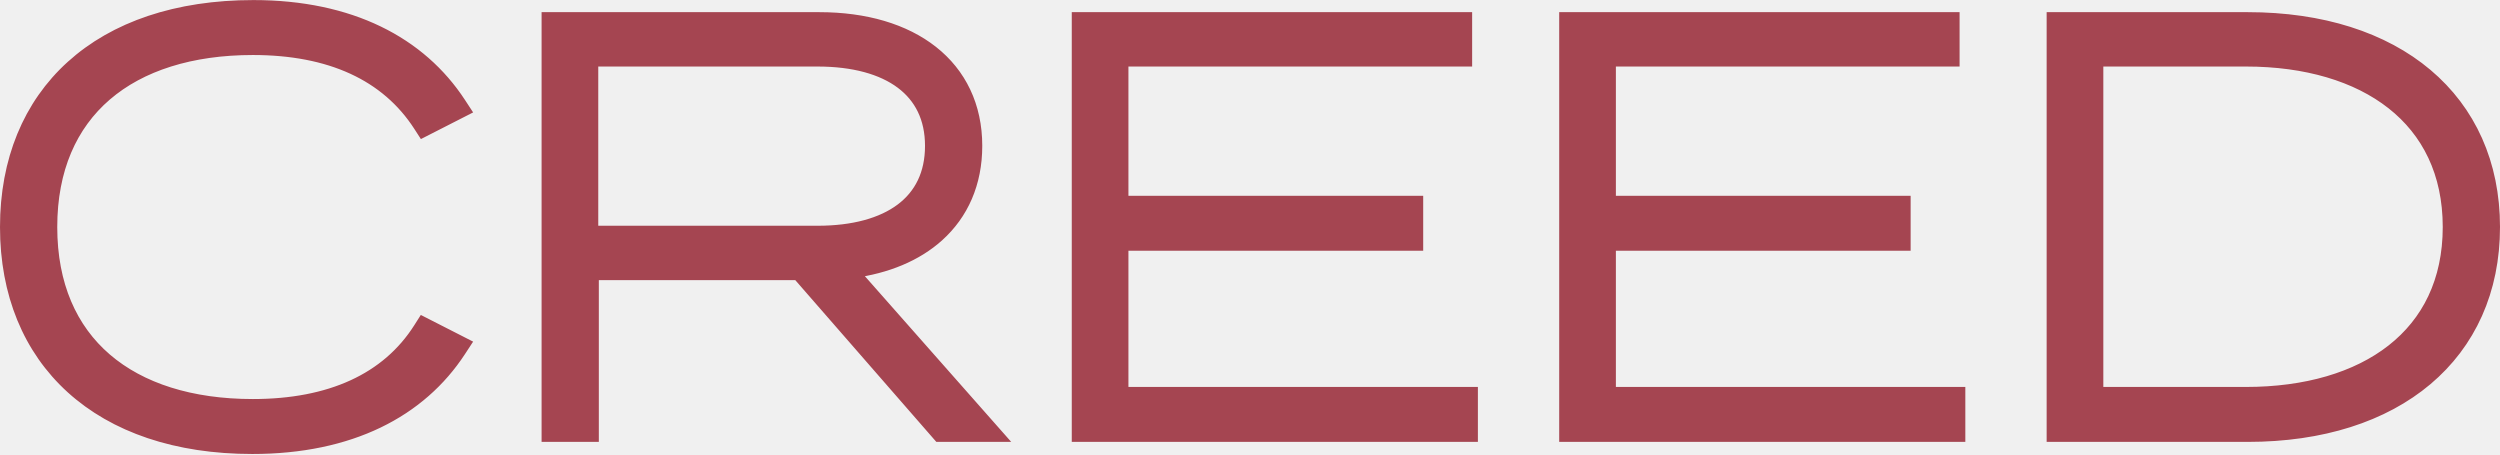
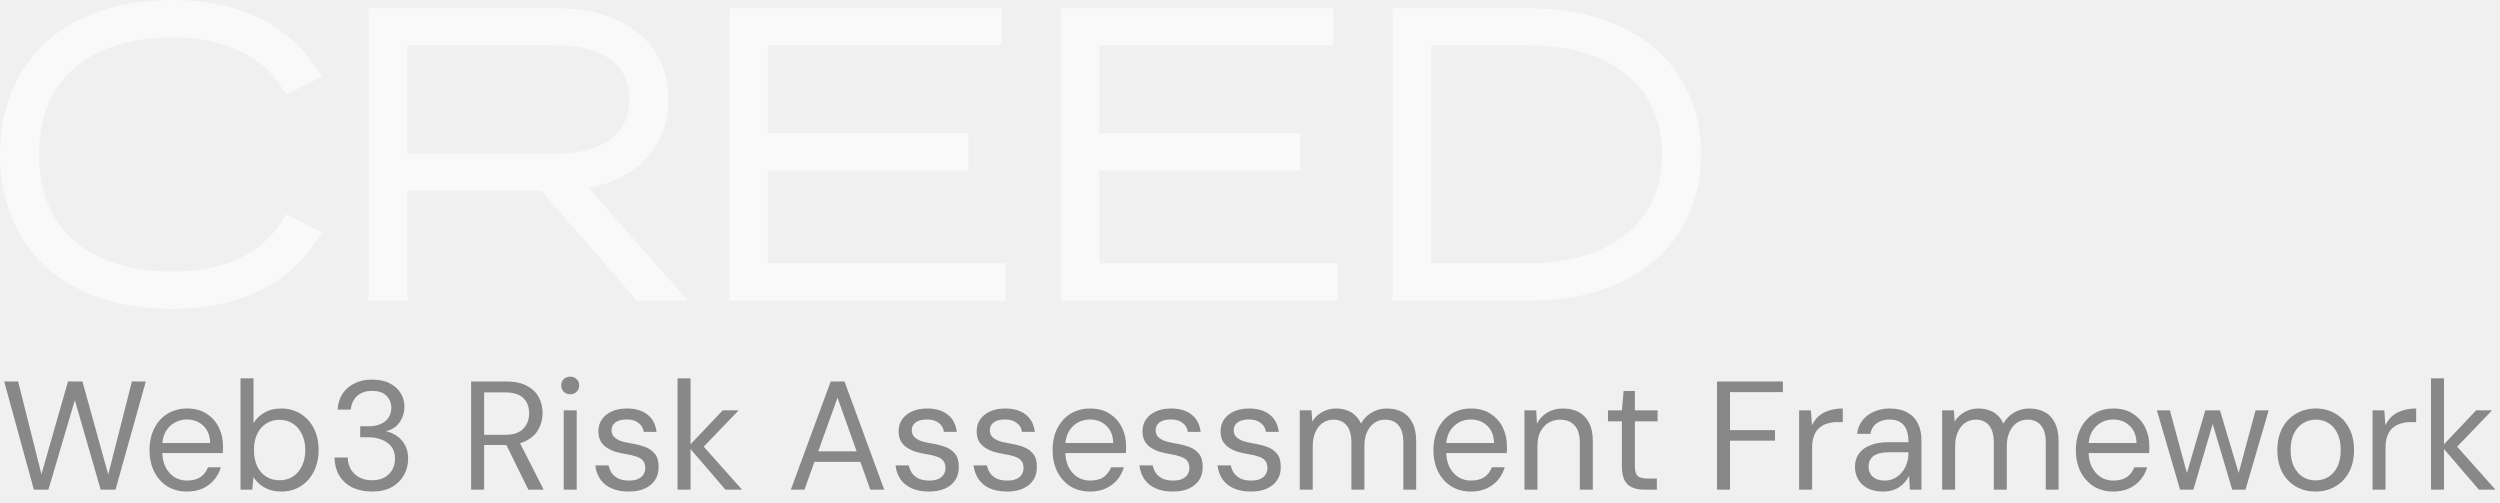
- <svg xmlns="http://www.w3.org/2000/svg" width="1870" height="340" viewBox="0 0 1870 340" fill="none">
-   <path d="M314.134 93.721L316.583 97.518L320.607 95.465L341.708 84.698L346.666 82.169L343.621 77.51C314.096 32.327 261.96 5.051 189.575 5.051C132.258 5.051 86.056 21.029 54.125 49.89C22.139 78.801 5 120.168 5 169.817C5 219.465 22.138 260.829 54.011 289.738C85.831 318.599 131.818 334.582 188.714 334.582C261.946 334.582 314.09 307.316 343.621 262.124L346.666 257.464L341.708 254.935L320.607 244.169L316.552 242.1L314.113 245.944C289.901 284.109 247.023 303.481 189.144 303.481C142.804 303.481 105.01 291.42 78.878 268.947C52.85 246.564 37.824 213.369 37.824 169.817C37.824 126.264 52.85 93.069 78.878 70.686C105.01 48.214 142.804 36.152 189.144 36.152C246.995 36.152 289.48 55.509 314.134 93.721ZM734.207 325.539H745.292L737.955 317.23L637.172 203.091C663.18 199.693 685.22 190.542 701.322 176.065C719.51 159.714 729.733 136.905 729.733 109.097C729.733 79.429 717.888 55.454 697.038 39.015C676.321 22.68 647.13 14.095 612.768 14.095H415.107H410.107V19.095V320.539V325.539H415.107H437.93H442.93V320.539V204.53H597.144L701.155 323.825L702.649 325.539H704.923H734.207ZM1095.46 294.438H839.07V182.569H1054.55H1059.55V177.569V156.467V151.467H1054.55H839.07V44.765H1091.16H1096.16V39.765V19.095V14.095H1091.16H811.678H806.678V19.095V320.539V325.539H811.678H1095.46H1100.46V320.539V299.438V294.438H1095.46ZM1460.07 294.438H1203.68V182.569H1419.16H1424.16V177.569V156.467V151.467H1419.16H1203.68V44.765H1455.77H1460.77V39.765V19.095V14.095H1455.77H1176.28H1171.28V19.095V320.539V325.539H1176.28H1460.07H1465.07V320.539V299.438V294.438H1460.07ZM1540.89 14.095H1535.89V19.095V320.539V325.539H1540.89H1681.28C1736.62 325.539 1782.54 310.666 1814.72 283.561C1846.99 256.379 1865 217.256 1865 169.817C1865 122.378 1846.99 83.255 1814.72 56.073C1782.54 28.968 1736.62 14.095 1681.28 14.095H1540.89ZM442.499 173.86V44.765H611.476C638.606 44.765 660.021 50.771 674.527 61.638C688.84 72.361 696.909 88.162 696.909 109.097C696.909 130.264 688.827 146.171 674.518 156.94C660.016 167.854 638.606 173.86 611.476 173.86H442.499ZM1680 294.438H1568.29V44.765H1680C1724.88 44.765 1762.97 55.992 1789.73 77.067C1816.34 98.028 1832.17 129.058 1832.17 169.817C1832.17 210.573 1816.34 241.491 1789.73 262.344C1762.98 283.315 1724.89 294.438 1680 294.438Z" fill="#A54551" stroke="#A54551" stroke-width="10" />
+ <svg xmlns="http://www.w3.org/2000/svg" width="194" height="39" viewBox="0 0 194 39" fill="none">
+   <g clip-path="url(#clip0_12719_112223)">
+     <path d="M22.174 6.616L22.347 6.883L22.631 6.739L24.121 5.979L24.471 5.8L24.256 5.471C22.172 2.282 18.491 0.356 13.382 0.356C9.336 0.356 6.075 1.484 3.821 3.522C1.563 5.562 0.353 8.482 0.353 11.987C0.353 15.492 1.563 18.411 3.813 20.452C6.059 22.489 9.305 23.617 13.321 23.617C18.49 23.617 22.171 21.693 24.256 18.503L24.471 18.174L24.121 17.995L22.631 17.235L22.345 17.089L22.173 17.361C20.464 20.055 17.437 21.422 13.351 21.422C10.08 21.422 7.413 20.571 5.568 18.984C3.731 17.404 2.67 15.061 2.67 11.987C2.67 8.913 3.731 6.569 5.568 4.989C7.413 3.403 10.08 2.552 13.351 2.552C17.435 2.552 20.434 3.918 22.174 6.616ZM51.827 22.979H52.609L52.091 22.393L44.977 14.336C46.813 14.096 48.369 13.45 49.505 12.428C50.789 11.274 51.511 9.664 51.511 7.701C51.511 5.607 50.675 3.914 49.203 2.754C47.74 1.601 45.68 0.995 43.254 0.995H29.302H28.949V1.348V22.626V22.979H29.302H30.913H31.266V22.626V14.437H42.151L49.493 22.858L49.599 22.979H49.759H51.827ZM77.327 20.784H59.229V12.887H74.439H74.792V12.534V11.045V10.692H74.439H59.229V3.16H77.023H77.376V2.807V1.348V0.995H77.023H57.295H56.942V1.348V22.626V22.979H57.295H77.327H77.68V22.626V21.137V20.784H77.327ZM103.064 20.784H84.966V12.887H100.176H100.529V12.534V11.045V10.692H100.176H84.966V3.16H102.76H103.113V2.807V1.348V0.995H102.76H83.032H82.679V1.348V22.626V22.979H83.032H103.064H103.417V22.626V21.137V20.784H103.064ZM108.769 0.995H108.416V1.348V22.626V22.979H108.769H118.679C122.585 22.979 125.826 21.929 128.098 20.016C130.376 18.097 131.647 15.336 131.647 11.987C131.647 8.638 130.376 5.877 128.098 3.958C125.826 2.045 122.585 0.995 118.679 0.995H108.769ZM31.235 12.272V3.16H43.163C45.078 3.16 46.59 3.584 47.614 4.351C48.624 5.108 49.194 6.223 49.194 7.701C49.194 9.195 48.623 10.318 47.613 11.078C46.589 11.848 45.078 12.272 43.163 12.272H31.235ZM118.588 20.784H110.703V3.16H118.588C121.756 3.16 124.445 3.952 126.334 5.44C128.212 6.92 129.33 9.11 129.33 11.987C129.33 14.864 128.212 17.046 126.334 18.518C124.446 19.999 121.757 20.784 118.588 20.784Z" fill="#F9F9F9" stroke="#F9F9F9" stroke-width="0.706" />
+   </g>
+   <path d="M2.628 38L0.324 29.6H1.404L3.216 36.8L5.28 29.6H6.396L8.4 36.824L10.236 29.6H11.316L8.964 38H7.812L5.808 31.052L3.756 38H2.628ZM14.496 38.144C13.936 38.144 13.436 38.012 12.996 37.748C12.564 37.476 12.224 37.1 11.976 36.62C11.728 36.132 11.604 35.568 11.604 34.928C11.604 34.28 11.728 33.716 11.976 33.236C12.224 32.748 12.564 32.372 12.996 32.108C13.436 31.836 13.944 31.7 14.52 31.7C15.12 31.7 15.624 31.836 16.032 32.108C16.448 32.372 16.764 32.724 16.98 33.164C17.196 33.604 17.304 34.084 17.304 34.604C17.304 34.684 17.304 34.768 17.304 34.856C17.304 34.944 17.3 35.044 17.292 35.156H12.36V34.376H16.308C16.292 33.792 16.112 33.344 15.768 33.032C15.432 32.712 15.008 32.552 14.496 32.552C14.16 32.552 13.848 32.632 13.56 32.792C13.272 32.952 13.036 33.188 12.852 33.5C12.676 33.804 12.588 34.188 12.588 34.652V34.988C12.588 35.492 12.676 35.916 12.852 36.26C13.036 36.604 13.272 36.864 13.56 37.04C13.848 37.208 14.16 37.292 14.496 37.292C14.936 37.292 15.288 37.204 15.552 37.028C15.816 36.844 16.012 36.588 16.14 36.26H17.136C17.032 36.62 16.86 36.944 16.62 37.232C16.388 37.512 16.092 37.736 15.732 37.904C15.38 38.064 14.968 38.144 14.496 38.144ZM21.82 38.144C21.468 38.144 21.152 38.092 20.872 37.988C20.6 37.884 20.36 37.748 20.152 37.58C19.952 37.404 19.792 37.216 19.672 37.016L19.576 38H18.664V29.36H19.672V32.84C19.864 32.504 20.144 32.232 20.512 32.024C20.88 31.808 21.316 31.7 21.82 31.7C22.404 31.7 22.912 31.84 23.344 32.12C23.784 32.4 24.124 32.78 24.364 33.26C24.604 33.74 24.724 34.292 24.724 34.916C24.724 35.532 24.604 36.084 24.364 36.572C24.124 37.06 23.784 37.444 23.344 37.724C22.912 38.004 22.404 38.144 21.82 38.144ZM21.7 37.268C22.092 37.268 22.436 37.172 22.732 36.98C23.028 36.788 23.26 36.516 23.428 36.164C23.604 35.812 23.692 35.4 23.692 34.928C23.692 34.448 23.604 34.036 23.428 33.692C23.26 33.34 23.028 33.068 22.732 32.876C22.436 32.676 22.092 32.576 21.7 32.576C21.3 32.576 20.948 32.676 20.644 32.876C20.348 33.068 20.116 33.34 19.948 33.692C19.788 34.036 19.708 34.448 19.708 34.928C19.708 35.4 19.788 35.812 19.948 36.164C20.116 36.516 20.348 36.788 20.644 36.98C20.948 37.172 21.3 37.268 21.7 37.268ZM28.864 38.144C28.328 38.144 27.84 38.048 27.4 37.856C26.968 37.656 26.624 37.36 26.368 36.968C26.112 36.576 25.976 36.088 25.96 35.504H26.98C26.988 35.824 27.064 36.12 27.208 36.392C27.36 36.656 27.576 36.868 27.856 37.028C28.136 37.188 28.472 37.268 28.864 37.268C29.256 37.268 29.584 37.192 29.848 37.04C30.112 36.888 30.312 36.688 30.448 36.44C30.584 36.184 30.652 35.9 30.652 35.588C30.652 35.204 30.556 34.892 30.364 34.652C30.18 34.412 29.928 34.232 29.608 34.112C29.296 33.992 28.952 33.932 28.576 33.932H27.952V33.08H28.576C29.128 33.08 29.564 32.952 29.884 32.696C30.204 32.44 30.364 32.088 30.364 31.64C30.364 31.264 30.236 30.952 29.98 30.704C29.732 30.456 29.36 30.332 28.864 30.332C28.376 30.332 27.988 30.468 27.7 30.74C27.42 31.012 27.26 31.36 27.22 31.784H26.2C26.224 31.328 26.348 30.924 26.572 30.572C26.796 30.22 27.104 29.948 27.496 29.756C27.888 29.556 28.344 29.456 28.864 29.456C29.416 29.456 29.876 29.552 30.244 29.744C30.62 29.936 30.904 30.192 31.096 30.512C31.288 30.832 31.384 31.184 31.384 31.568C31.384 31.856 31.328 32.132 31.216 32.396C31.112 32.652 30.956 32.876 30.748 33.068C30.54 33.252 30.272 33.384 29.944 33.464C30.272 33.528 30.564 33.656 30.82 33.848C31.084 34.032 31.292 34.272 31.444 34.568C31.596 34.856 31.672 35.196 31.672 35.588C31.672 36.044 31.564 36.468 31.348 36.86C31.14 37.244 30.828 37.556 30.412 37.796C29.996 38.028 29.48 38.144 28.864 38.144ZM36.56 38V29.6H39.272C39.928 29.6 40.464 29.712 40.88 29.936C41.296 30.152 41.604 30.444 41.804 30.812C42.004 31.18 42.104 31.596 42.104 32.06C42.104 32.508 42 32.92 41.792 33.296C41.592 33.672 41.28 33.972 40.856 34.196C40.432 34.42 39.888 34.532 39.224 34.532H37.568V38H36.56ZM41 38L39.152 34.244H40.28L42.188 38H41ZM37.568 33.74H39.2C39.84 33.74 40.308 33.584 40.604 33.272C40.908 32.96 41.06 32.56 41.06 32.072C41.06 31.576 40.912 31.184 40.616 30.896C40.328 30.6 39.852 30.452 39.188 30.452H37.568V33.74ZM43.745 38V31.844H44.753V38H43.745ZM44.249 30.596C44.049 30.596 43.881 30.532 43.745 30.404C43.617 30.268 43.553 30.1 43.553 29.9C43.553 29.7 43.617 29.54 43.745 29.42C43.881 29.292 44.049 29.228 44.249 29.228C44.441 29.228 44.605 29.292 44.741 29.42C44.877 29.54 44.945 29.7 44.945 29.9C44.945 30.1 44.877 30.268 44.741 30.404C44.605 30.532 44.441 30.596 44.249 30.596ZM48.8 38.144C48.272 38.144 47.82 38.06 47.444 37.892C47.076 37.724 46.788 37.488 46.58 37.184C46.372 36.88 46.244 36.524 46.196 36.116H47.228C47.268 36.324 47.348 36.52 47.468 36.704C47.596 36.88 47.768 37.024 47.984 37.136C48.208 37.24 48.484 37.292 48.812 37.292C49.092 37.292 49.324 37.252 49.508 37.172C49.7 37.084 49.84 36.968 49.928 36.824C50.024 36.672 50.072 36.508 50.072 36.332C50.072 36.076 50.012 35.88 49.892 35.744C49.78 35.608 49.612 35.504 49.388 35.432C49.172 35.352 48.904 35.288 48.584 35.24C48.28 35.192 47.996 35.128 47.732 35.048C47.476 34.96 47.248 34.848 47.048 34.712C46.856 34.576 46.704 34.408 46.592 34.208C46.488 34 46.436 33.752 46.436 33.464C46.436 33.12 46.524 32.816 46.7 32.552C46.884 32.288 47.14 32.08 47.468 31.928C47.804 31.776 48.2 31.7 48.656 31.7C49.312 31.7 49.84 31.856 50.24 32.168C50.64 32.48 50.876 32.928 50.948 33.512H49.952C49.912 33.216 49.776 32.984 49.544 32.816C49.32 32.64 49.02 32.552 48.644 32.552C48.252 32.552 47.956 32.628 47.756 32.78C47.556 32.932 47.456 33.132 47.456 33.38C47.456 33.556 47.504 33.712 47.6 33.848C47.704 33.976 47.864 34.088 48.08 34.184C48.304 34.272 48.584 34.344 48.92 34.4C49.344 34.464 49.72 34.556 50.048 34.676C50.376 34.796 50.636 34.98 50.828 35.228C51.02 35.468 51.112 35.808 51.104 36.248C51.112 36.632 51.02 36.968 50.828 37.256C50.636 37.544 50.368 37.764 50.024 37.916C49.68 38.068 49.272 38.144 48.8 38.144ZM56.298 38L53.418 34.652L56.082 31.844H57.318L54.27 35.012L54.282 34.292L57.582 38H56.298ZM52.578 38V29.36H53.586V38H52.578ZM61.368 38L64.464 29.6H65.532L68.616 38H67.536L64.992 30.86L62.424 38H61.368ZM62.784 35.84L63.072 35.024H66.876L67.164 35.84H62.784ZM72.097 38.144C71.569 38.144 71.117 38.06 70.741 37.892C70.373 37.724 70.085 37.488 69.877 37.184C69.669 36.88 69.541 36.524 69.493 36.116H70.525C70.565 36.324 70.645 36.52 70.765 36.704C70.893 36.88 71.065 37.024 71.281 37.136C71.505 37.24 71.781 37.292 72.109 37.292C72.389 37.292 72.621 37.252 72.805 37.172C72.997 37.084 73.137 36.968 73.225 36.824C73.321 36.672 73.369 36.508 73.369 36.332C73.369 36.076 73.309 35.88 73.189 35.744C73.077 35.608 72.909 35.504 72.685 35.432C72.469 35.352 72.201 35.288 71.881 35.24C71.577 35.192 71.293 35.128 71.029 35.048C70.773 34.96 70.545 34.848 70.345 34.712C70.153 34.576 70.001 34.408 69.889 34.208C69.785 34 69.733 33.752 69.733 33.464C69.733 33.12 69.821 32.816 69.997 32.552C70.181 32.288 70.437 32.08 70.765 31.928C71.101 31.776 71.497 31.7 71.953 31.7C72.609 31.7 73.137 31.856 73.537 32.168C73.937 32.48 74.173 32.928 74.245 33.512H73.249C73.209 33.216 73.073 32.984 72.841 32.816C72.617 32.64 72.317 32.552 71.941 32.552C71.549 32.552 71.253 32.628 71.053 32.78C70.853 32.932 70.753 33.132 70.753 33.38C70.753 33.556 70.801 33.712 70.897 33.848C71.001 33.976 71.161 34.088 71.377 34.184C71.601 34.272 71.881 34.344 72.217 34.4C72.641 34.464 73.017 34.556 73.345 34.676C73.673 34.796 73.933 34.98 74.125 35.228C74.317 35.468 74.409 35.808 74.401 36.248C74.409 36.632 74.317 36.968 74.125 37.256C73.933 37.544 73.665 37.764 73.321 37.916C72.977 38.068 72.569 38.144 72.097 38.144ZM78.155 38.144C77.627 38.144 77.175 38.06 76.799 37.892C76.431 37.724 76.143 37.488 75.935 37.184C75.727 36.88 75.599 36.524 75.551 36.116H76.583C76.623 36.324 76.703 36.52 76.823 36.704C76.951 36.88 77.123 37.024 77.339 37.136C77.563 37.24 77.839 37.292 78.167 37.292C78.447 37.292 78.679 37.252 78.863 37.172C79.055 37.084 79.195 36.968 79.283 36.824C79.379 36.672 79.427 36.508 79.427 36.332C79.427 36.076 79.367 35.88 79.247 35.744C79.135 35.608 78.967 35.504 78.743 35.432C78.527 35.352 78.259 35.288 77.939 35.24C77.635 35.192 77.351 35.128 77.087 35.048C76.831 34.96 76.603 34.848 76.403 34.712C76.211 34.576 76.059 34.408 75.947 34.208C75.843 34 75.791 33.752 75.791 33.464C75.791 33.12 75.879 32.816 76.055 32.552C76.239 32.288 76.495 32.08 76.823 31.928C77.159 31.776 77.555 31.7 78.011 31.7C78.667 31.7 79.195 31.856 79.595 32.168C79.995 32.48 80.231 32.928 80.303 33.512H79.307C79.267 33.216 79.131 32.984 78.899 32.816C78.675 32.64 78.375 32.552 77.999 32.552C77.607 32.552 77.311 32.628 77.111 32.78C76.911 32.932 76.811 33.132 76.811 33.38C76.811 33.556 76.859 33.712 76.955 33.848C77.059 33.976 77.219 34.088 77.435 34.184C77.659 34.272 77.939 34.344 78.275 34.4C78.699 34.464 79.075 34.556 79.403 34.676C79.731 34.796 79.991 34.98 80.183 35.228C80.375 35.468 80.467 35.808 80.459 36.248C80.467 36.632 80.375 36.968 80.183 37.256C79.991 37.544 79.723 37.764 79.379 37.916C79.035 38.068 78.627 38.144 78.155 38.144ZM84.574 38.144C84.014 38.144 83.514 38.012 83.074 37.748C82.642 37.476 82.302 37.1 82.054 36.62C81.806 36.132 81.682 35.568 81.682 34.928C81.682 34.28 81.806 33.716 82.054 33.236C82.302 32.748 82.642 32.372 83.074 32.108C83.514 31.836 84.022 31.7 84.598 31.7C85.198 31.7 85.702 31.836 86.11 32.108C86.526 32.372 86.842 32.724 87.058 33.164C87.274 33.604 87.382 34.084 87.382 34.604C87.382 34.684 87.382 34.768 87.382 34.856C87.382 34.944 87.378 35.044 87.37 35.156H82.438V34.376H86.386C86.37 33.792 86.19 33.344 85.846 33.032C85.51 32.712 85.086 32.552 84.574 32.552C84.238 32.552 83.926 32.632 83.638 32.792C83.35 32.952 83.114 33.188 82.93 33.5C82.754 33.804 82.666 34.188 82.666 34.652V34.988C82.666 35.492 82.754 35.916 82.93 36.26C83.114 36.604 83.35 36.864 83.638 37.04C83.926 37.208 84.238 37.292 84.574 37.292C85.014 37.292 85.366 37.204 85.63 37.028C85.894 36.844 86.09 36.588 86.218 36.26H87.214C87.11 36.62 86.938 36.944 86.698 37.232C86.466 37.512 86.17 37.736 85.81 37.904C85.458 38.064 85.046 38.144 84.574 38.144ZM91.022 38.144C90.494 38.144 90.042 38.06 89.666 37.892C89.298 37.724 89.01 37.488 88.802 37.184C88.594 36.88 88.466 36.524 88.418 36.116H89.45C89.49 36.324 89.57 36.52 89.69 36.704C89.818 36.88 89.99 37.024 90.206 37.136C90.43 37.24 90.706 37.292 91.034 37.292C91.314 37.292 91.546 37.252 91.73 37.172C91.922 37.084 92.062 36.968 92.15 36.824C92.246 36.672 92.294 36.508 92.294 36.332C92.294 36.076 92.234 35.88 92.114 35.744C92.002 35.608 91.834 35.504 91.61 35.432C91.394 35.352 91.126 35.288 90.806 35.24C90.502 35.192 90.218 35.128 89.954 35.048C89.698 34.96 89.47 34.848 89.27 34.712C89.078 34.576 88.926 34.408 88.814 34.208C88.71 34 88.658 33.752 88.658 33.464C88.658 33.12 88.746 32.816 88.922 32.552C89.106 32.288 89.362 32.08 89.69 31.928C90.026 31.776 90.422 31.7 90.878 31.7C91.534 31.7 92.062 31.856 92.462 32.168C92.862 32.48 93.098 32.928 93.17 33.512H92.174C92.134 33.216 91.998 32.984 91.766 32.816C91.542 32.64 91.242 32.552 90.866 32.552C90.474 32.552 90.178 32.628 89.978 32.78C89.778 32.932 89.678 33.132 89.678 33.38C89.678 33.556 89.726 33.712 89.822 33.848C89.926 33.976 90.086 34.088 90.302 34.184C90.526 34.272 90.806 34.344 91.142 34.4C91.566 34.464 91.942 34.556 92.27 34.676C92.598 34.796 92.858 34.98 93.05 35.228C93.242 35.468 93.334 35.808 93.326 36.248C93.334 36.632 93.242 36.968 93.05 37.256C92.858 37.544 92.59 37.764 92.246 37.916C91.902 38.068 91.494 38.144 91.022 38.144ZM97.081 38.144C96.553 38.144 96.101 38.06 95.725 37.892C95.357 37.724 95.069 37.488 94.861 37.184C94.653 36.88 94.525 36.524 94.477 36.116H95.509C95.549 36.324 95.629 36.52 95.749 36.704C95.877 36.88 96.049 37.024 96.265 37.136C96.489 37.24 96.765 37.292 97.093 37.292C97.373 37.292 97.605 37.252 97.789 37.172C97.981 37.084 98.121 36.968 98.209 36.824C98.305 36.672 98.353 36.508 98.353 36.332C98.353 36.076 98.293 35.88 98.173 35.744C98.061 35.608 97.893 35.504 97.669 35.432C97.453 35.352 97.185 35.288 96.865 35.24C96.561 35.192 96.277 35.128 96.013 35.048C95.757 34.96 95.529 34.848 95.329 34.712C95.137 34.576 94.985 34.408 94.873 34.208C94.769 34 94.717 33.752 94.717 33.464C94.717 33.12 94.805 32.816 94.981 32.552C95.165 32.288 95.421 32.08 95.749 31.928C96.085 31.776 96.481 31.7 96.937 31.7C97.593 31.7 98.121 31.856 98.521 32.168C98.921 32.48 99.157 32.928 99.229 33.512H98.233C98.193 33.216 98.057 32.984 97.825 32.816C97.601 32.64 97.301 32.552 96.925 32.552C96.533 32.552 96.237 32.628 96.037 32.78C95.837 32.932 95.737 33.132 95.737 33.38C95.737 33.556 95.785 33.712 95.881 33.848C95.985 33.976 96.145 34.088 96.361 34.184C96.585 34.272 96.865 34.344 97.201 34.4C97.625 34.464 98.001 34.556 98.329 34.676C98.657 34.796 98.917 34.98 99.109 35.228C99.301 35.468 99.393 35.808 99.385 36.248C99.393 36.632 99.301 36.968 99.109 37.256C98.917 37.544 98.649 37.764 98.305 37.916C97.961 38.068 97.553 38.144 97.081 38.144ZM100.86 38V31.844H101.772L101.832 32.708C102.024 32.396 102.28 32.152 102.6 31.976C102.928 31.792 103.28 31.7 103.656 31.7C103.968 31.7 104.248 31.744 104.496 31.832C104.744 31.912 104.96 32.04 105.144 32.216C105.336 32.384 105.492 32.6 105.612 32.864C105.82 32.488 106.104 32.2 106.464 32C106.824 31.8 107.208 31.7 107.616 31.7C108.08 31.7 108.48 31.792 108.816 31.976C109.16 32.16 109.424 32.44 109.608 32.816C109.8 33.192 109.896 33.664 109.896 34.232V38H108.9V34.34C108.9 33.748 108.776 33.304 108.528 33.008C108.28 32.712 107.932 32.564 107.484 32.564C107.188 32.564 106.916 32.644 106.668 32.804C106.428 32.964 106.236 33.2 106.092 33.512C105.948 33.816 105.876 34.188 105.876 34.628V38H104.868V34.34C104.868 33.748 104.744 33.304 104.496 33.008C104.248 32.712 103.908 32.564 103.476 32.564C103.18 32.564 102.908 32.644 102.66 32.804C102.42 32.964 102.228 33.2 102.084 33.512C101.94 33.816 101.868 34.188 101.868 34.628V38H100.86ZM114.128 38.144C113.568 38.144 113.068 38.012 112.628 37.748C112.196 37.476 111.856 37.1 111.608 36.62C111.36 36.132 111.236 35.568 111.236 34.928C111.236 34.28 111.36 33.716 111.608 33.236C111.856 32.748 112.196 32.372 112.628 32.108C113.068 31.836 113.576 31.7 114.152 31.7C114.752 31.7 115.256 31.836 115.664 32.108C116.08 32.372 116.396 32.724 116.612 33.164C116.828 33.604 116.936 34.084 116.936 34.604C116.936 34.684 116.936 34.768 116.936 34.856C116.936 34.944 116.932 35.044 116.924 35.156H111.992V34.376H115.94C115.924 33.792 115.744 33.344 115.4 33.032C115.064 32.712 114.64 32.552 114.128 32.552C113.792 32.552 113.48 32.632 113.192 32.792C112.904 32.952 112.668 33.188 112.484 33.5C112.308 33.804 112.22 34.188 112.22 34.652V34.988C112.22 35.492 112.308 35.916 112.484 36.26C112.668 36.604 112.904 36.864 113.192 37.04C113.48 37.208 113.792 37.292 114.128 37.292C114.568 37.292 114.92 37.204 115.184 37.028C115.448 36.844 115.644 36.588 115.772 36.26H116.768C116.664 36.62 116.492 36.944 116.252 37.232C116.02 37.512 115.724 37.736 115.364 37.904C115.012 38.064 114.6 38.144 114.128 38.144ZM118.297 38V31.844H119.209L119.269 32.876C119.453 32.508 119.721 32.22 120.073 32.012C120.425 31.804 120.829 31.7 121.285 31.7C121.757 31.7 122.165 31.792 122.509 31.976C122.853 32.16 123.121 32.44 123.313 32.816C123.505 33.184 123.601 33.652 123.601 34.22V38H122.593V34.328C122.593 33.744 122.457 33.304 122.185 33.008C121.913 32.712 121.537 32.564 121.057 32.564C120.737 32.564 120.441 32.644 120.169 32.804C119.905 32.964 119.693 33.196 119.533 33.5C119.381 33.796 119.305 34.164 119.305 34.604V38H118.297ZM127.611 38C127.251 38 126.939 37.944 126.675 37.832C126.411 37.72 126.207 37.532 126.063 37.268C125.927 36.996 125.859 36.632 125.859 36.176V32.696H124.779V31.844H125.859L125.991 30.344H126.867V31.844H128.631V32.696H126.867V36.176C126.867 36.552 126.943 36.808 127.095 36.944C127.247 37.072 127.515 37.136 127.899 37.136H128.571V38H127.611ZM133.24 38V29.6H138.352V30.428H134.248V33.38H137.74V34.196H134.248V38H133.24ZM139.613 38V31.844H140.525L140.609 32.996C140.745 32.716 140.921 32.48 141.137 32.288C141.361 32.096 141.629 31.952 141.941 31.856C142.253 31.752 142.605 31.7 142.997 31.7V32.756H142.529C142.281 32.756 142.041 32.792 141.809 32.864C141.585 32.928 141.381 33.036 141.197 33.188C141.021 33.332 140.881 33.532 140.777 33.788C140.673 34.044 140.621 34.364 140.621 34.748V38H139.613ZM146.129 38.144C145.641 38.144 145.233 38.056 144.905 37.88C144.585 37.704 144.345 37.472 144.185 37.184C144.025 36.896 143.945 36.58 143.945 36.236C143.945 35.828 144.049 35.48 144.257 35.192C144.473 34.904 144.773 34.688 145.157 34.544C145.541 34.392 145.993 34.316 146.513 34.316H148.097C148.097 33.924 148.045 33.6 147.941 33.344C147.837 33.08 147.673 32.884 147.449 32.756C147.233 32.62 146.957 32.552 146.621 32.552C146.245 32.552 145.921 32.648 145.649 32.84C145.377 33.024 145.209 33.3 145.145 33.668H144.113C144.161 33.244 144.305 32.888 144.545 32.6C144.785 32.304 145.089 32.08 145.457 31.928C145.825 31.776 146.213 31.7 146.621 31.7C147.181 31.7 147.645 31.804 148.013 32.012C148.381 32.212 148.653 32.496 148.829 32.864C149.013 33.224 149.105 33.652 149.105 34.148V38H148.205L148.145 36.92C148.065 37.088 147.961 37.248 147.833 37.4C147.713 37.544 147.569 37.672 147.401 37.784C147.241 37.896 147.053 37.984 146.837 38.048C146.621 38.112 146.385 38.144 146.129 38.144ZM146.273 37.292C146.545 37.292 146.793 37.232 147.017 37.112C147.249 36.992 147.445 36.832 147.605 36.632C147.765 36.432 147.885 36.208 147.965 35.96C148.053 35.704 148.097 35.44 148.097 35.168V35.096H146.597C146.213 35.096 145.901 35.144 145.661 35.24C145.429 35.328 145.261 35.456 145.157 35.624C145.053 35.792 145.001 35.98 145.001 36.188C145.001 36.412 145.049 36.608 145.145 36.776C145.241 36.936 145.385 37.064 145.577 37.16C145.769 37.248 146.001 37.292 146.273 37.292ZM150.711 38V31.844H151.623L151.683 32.708C151.875 32.396 152.131 32.152 152.451 31.976C152.779 31.792 153.131 31.7 153.507 31.7C153.819 31.7 154.099 31.744 154.347 31.832C154.595 31.912 154.811 32.04 154.995 32.216C155.187 32.384 155.343 32.6 155.463 32.864C155.671 32.488 155.955 32.2 156.315 32C156.675 31.8 157.059 31.7 157.467 31.7C157.931 31.7 158.331 31.792 158.667 31.976C159.011 32.16 159.275 32.44 159.459 32.816C159.651 33.192 159.747 33.664 159.747 34.232V38H158.751V34.34C158.751 33.748 158.627 33.304 158.379 33.008C158.131 32.712 157.783 32.564 157.335 32.564C157.039 32.564 156.767 32.644 156.519 32.804C156.279 32.964 156.087 33.2 155.943 33.512C155.799 33.816 155.727 34.188 155.727 34.628V38H154.719V34.34C154.719 33.748 154.595 33.304 154.347 33.008C154.099 32.712 153.759 32.564 153.327 32.564C153.031 32.564 152.759 32.644 152.511 32.804C152.271 32.964 152.079 33.2 151.935 33.512C151.791 33.816 151.719 34.188 151.719 34.628V38H150.711ZM163.98 38.144C163.42 38.144 162.92 38.012 162.48 37.748C162.048 37.476 161.708 37.1 161.46 36.62C161.212 36.132 161.088 35.568 161.088 34.928C161.088 34.28 161.212 33.716 161.46 33.236C161.708 32.748 162.048 32.372 162.48 32.108C162.92 31.836 163.428 31.7 164.004 31.7C164.604 31.7 165.108 31.836 165.516 32.108C165.932 32.372 166.248 32.724 166.464 33.164C166.68 33.604 166.788 34.084 166.788 34.604C166.788 34.684 166.788 34.768 166.788 34.856C166.788 34.944 166.784 35.044 166.776 35.156H161.844V34.376H165.792C165.776 33.792 165.596 33.344 165.252 33.032C164.916 32.712 164.492 32.552 163.98 32.552C163.644 32.552 163.332 32.632 163.044 32.792C162.756 32.952 162.52 33.188 162.336 33.5C162.16 33.804 162.072 34.188 162.072 34.652V34.988C162.072 35.492 162.16 35.916 162.336 36.26C162.52 36.604 162.756 36.864 163.044 37.04C163.332 37.208 163.644 37.292 163.98 37.292C164.42 37.292 164.772 37.204 165.036 37.028C165.3 36.844 165.496 36.588 165.624 36.26H166.62C166.516 36.62 166.344 36.944 166.104 37.232C165.872 37.512 165.576 37.736 165.216 37.904C164.864 38.064 164.452 38.144 163.98 38.144ZM169.174 38L167.374 31.844H168.382L169.762 36.92H169.642L171.13 31.844H172.27L173.782 36.908L173.662 36.92L175.03 31.844H176.05L174.25 38H173.218L171.646 32.696H171.766L170.206 38H169.174ZM179.685 38.144C179.109 38.144 178.597 38.012 178.149 37.748C177.701 37.484 177.349 37.112 177.093 36.632C176.845 36.144 176.721 35.576 176.721 34.928C176.721 34.272 176.849 33.704 177.105 33.224C177.361 32.744 177.713 32.372 178.161 32.108C178.617 31.836 179.133 31.7 179.709 31.7C180.285 31.7 180.797 31.836 181.245 32.108C181.693 32.372 182.041 32.744 182.289 33.224C182.545 33.704 182.673 34.272 182.673 34.928C182.673 35.576 182.545 36.144 182.289 36.632C182.033 37.112 181.677 37.484 181.221 37.748C180.773 38.012 180.261 38.144 179.685 38.144ZM179.685 37.28C180.045 37.28 180.373 37.192 180.669 37.016C180.965 36.84 181.201 36.576 181.377 36.224C181.553 35.872 181.641 35.44 181.641 34.928C181.641 34.4 181.553 33.964 181.377 33.62C181.209 33.268 180.977 33.004 180.681 32.828C180.385 32.652 180.061 32.564 179.709 32.564C179.357 32.564 179.033 32.652 178.737 32.828C178.441 33.004 178.201 33.268 178.017 33.62C177.841 33.964 177.753 34.4 177.753 34.928C177.753 35.44 177.841 35.872 178.017 36.224C178.193 36.576 178.425 36.84 178.713 37.016C179.009 37.192 179.333 37.28 179.685 37.28ZM184.11 38V31.844H185.022L185.106 32.996C185.242 32.716 185.418 32.48 185.634 32.288C185.858 32.096 186.126 31.952 186.438 31.856C186.75 31.752 187.102 31.7 187.494 31.7V32.756H187.026C186.778 32.756 186.538 32.792 186.306 32.864C186.082 32.928 185.878 33.036 185.694 33.188C185.518 33.332 185.378 33.532 185.274 33.788C185.17 34.044 185.118 34.364 185.118 34.748V38H184.11ZM192.365 38L189.485 34.652L192.149 31.844H193.385L190.337 35.012L190.349 34.292L193.649 38H192.365ZM188.645 38V29.36H189.653V38H188.645Z" fill="#888888" />
+   <defs>
+     <clipPath id="clip0_12719_112223">
+       <rect width="132" height="24" fill="white" />
+     </clipPath>
+   </defs>
</svg>
